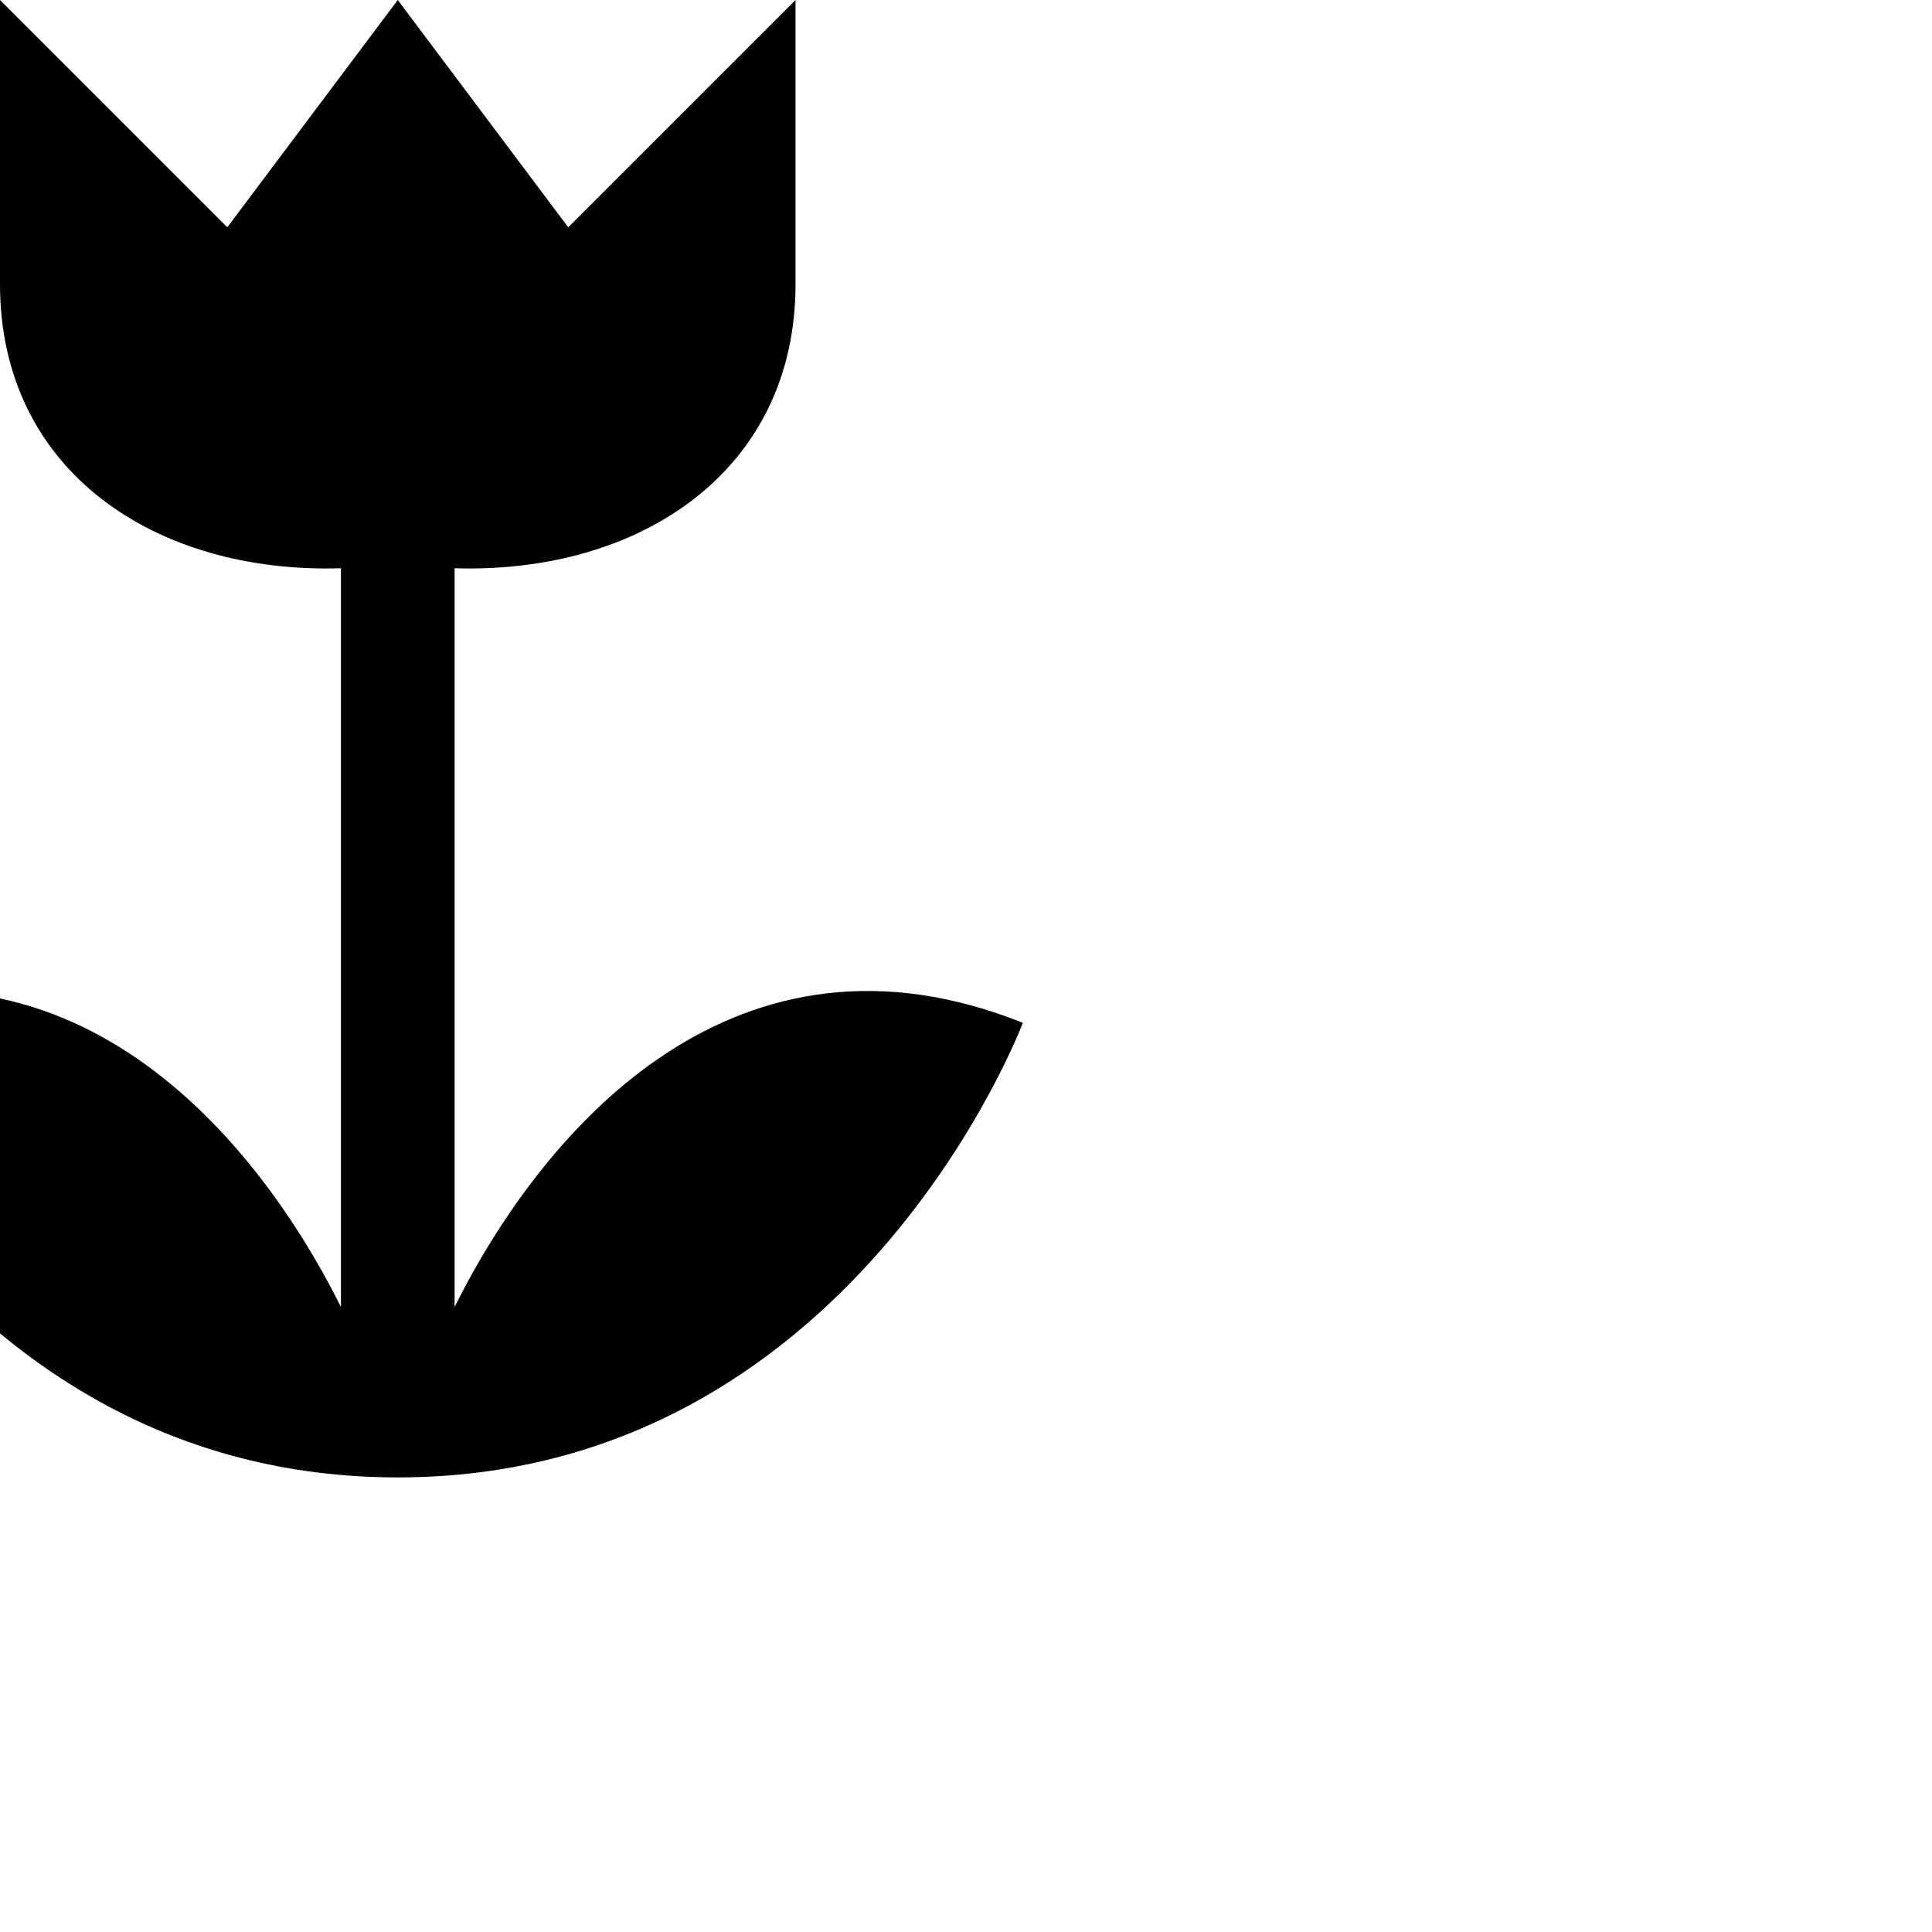
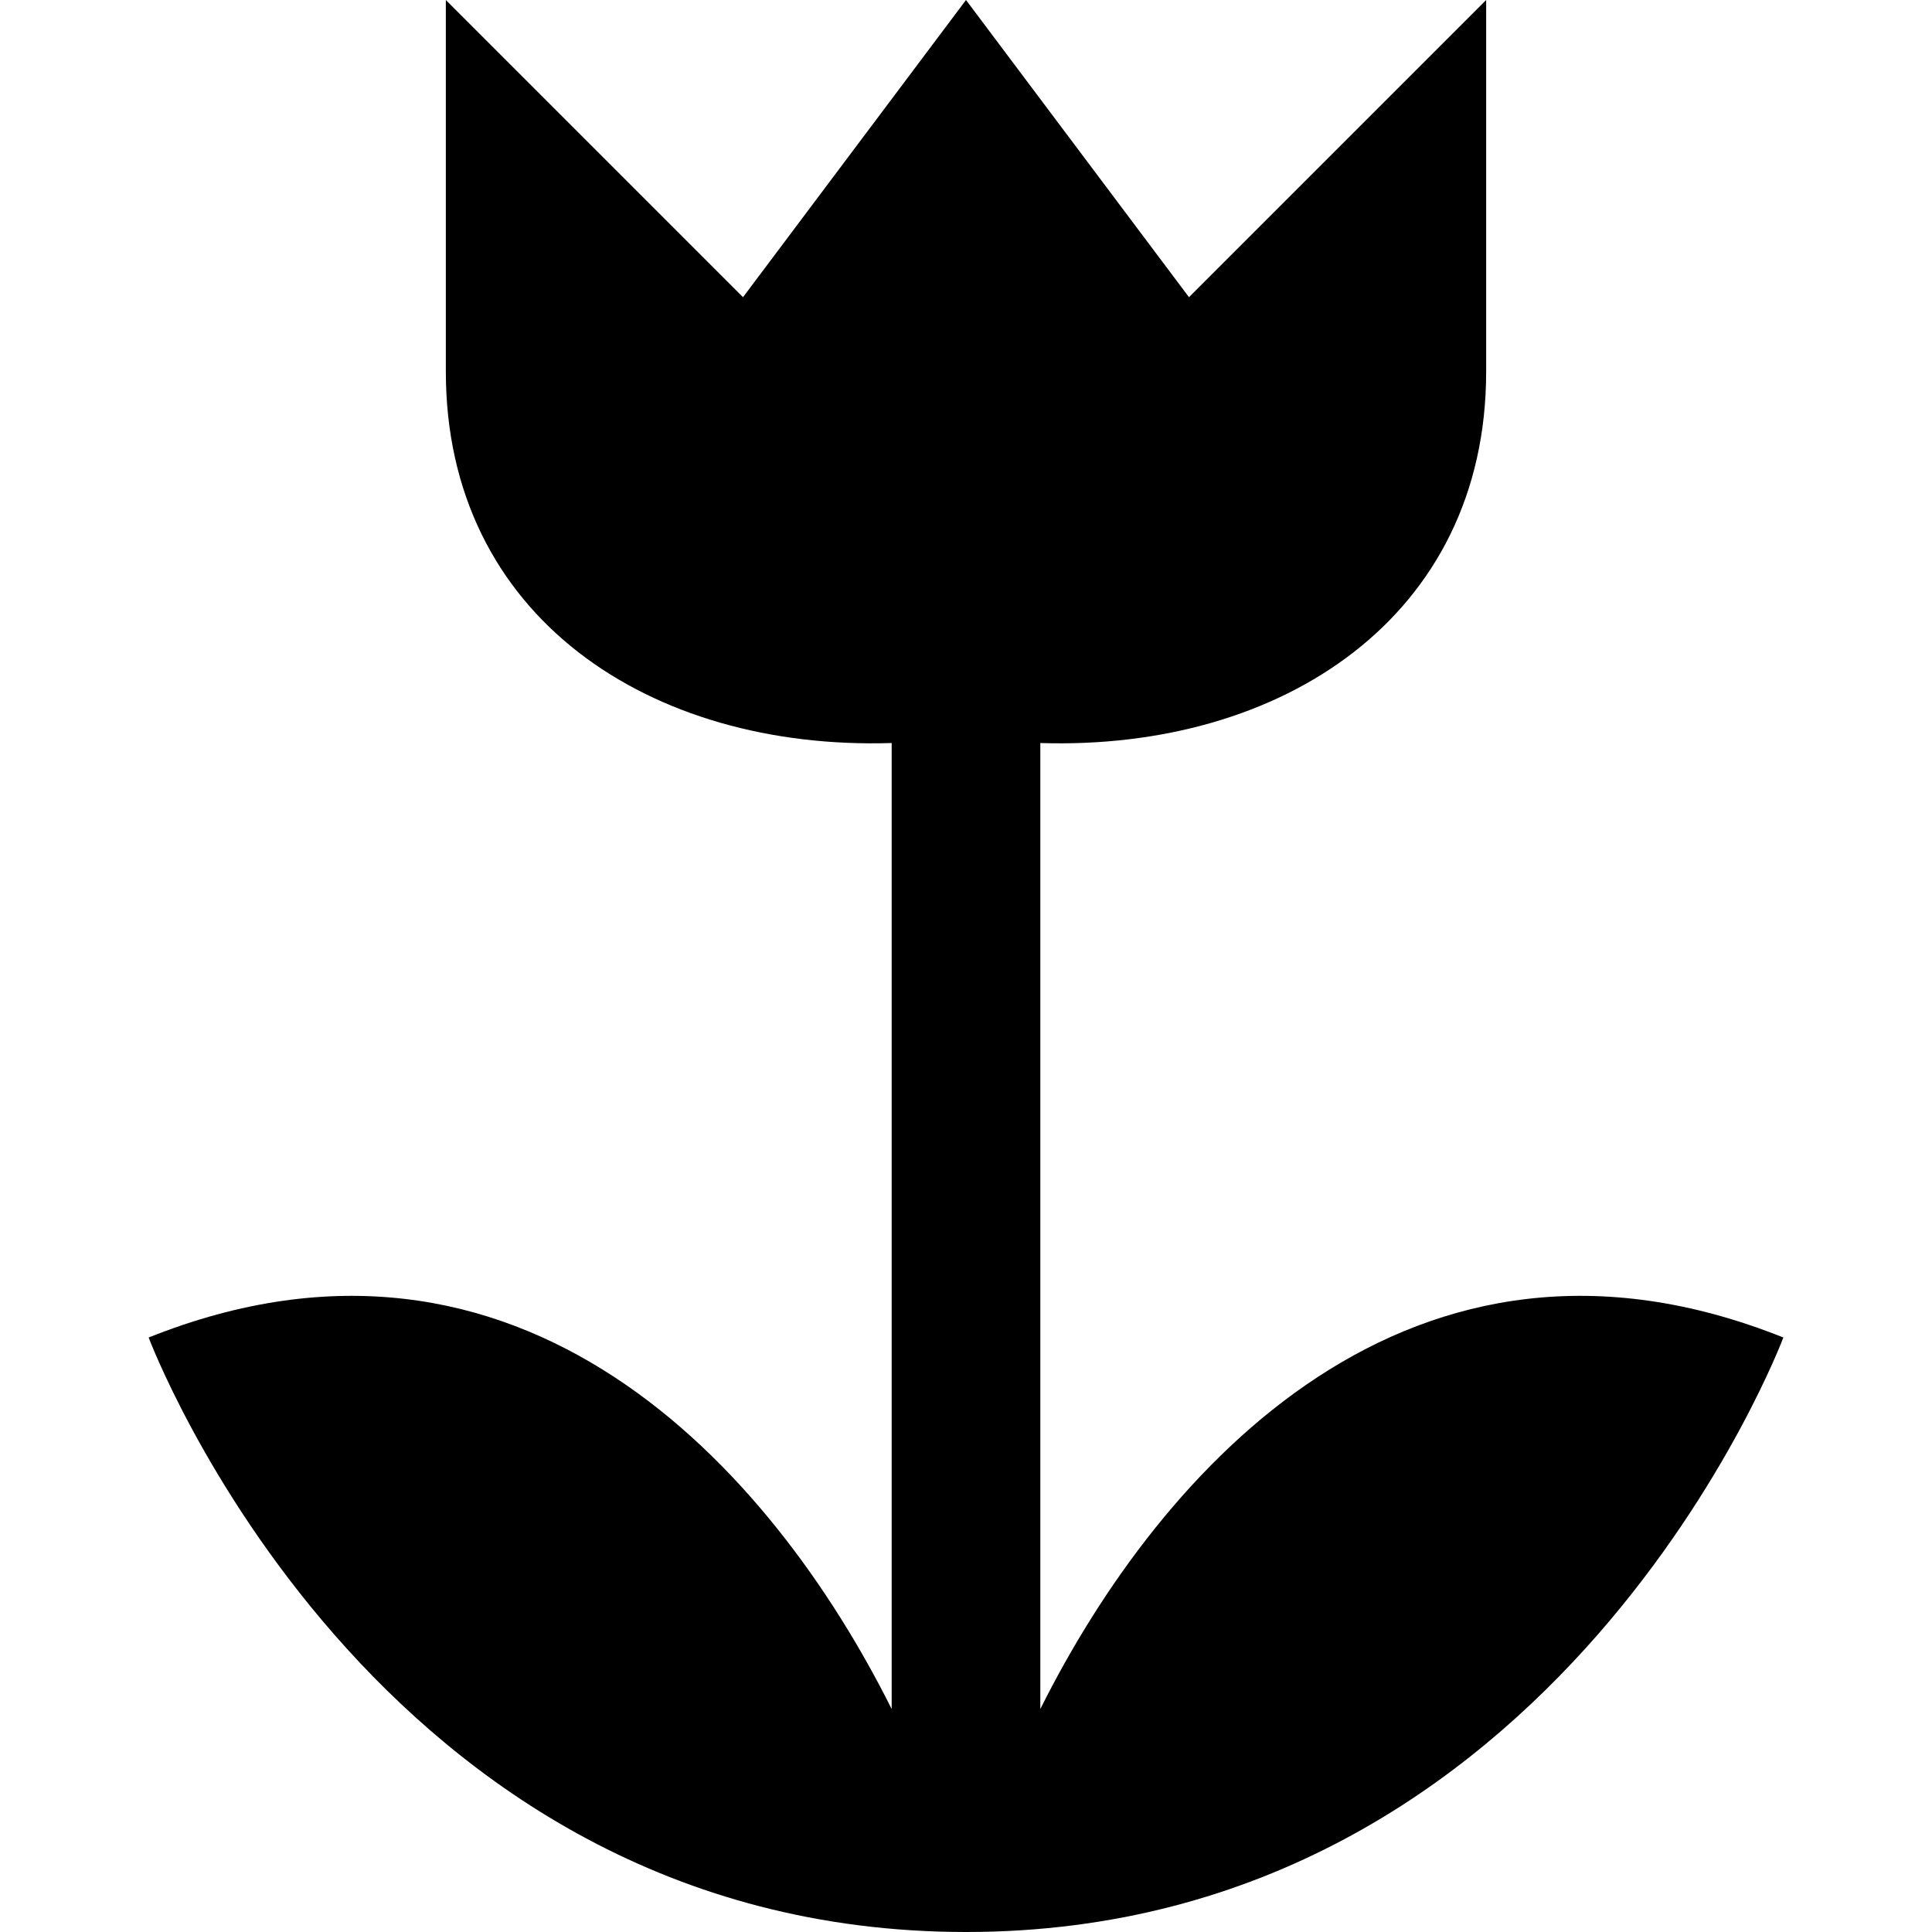
- <svg xmlns="http://www.w3.org/2000/svg" version="1.1" width="17" height="17" id="svg4619">
+ <svg xmlns="http://www.w3.org/2000/svg" version="1.1" width="17" height="17" id="svg4619" viewBox="0 0 17 17">
  <defs id="defs4621" />
-   <path d="m 0,0 0,2.5 c 0,1.65 1.375,2.551 3,2.5 l 0,6.5 c -0.812,-1.625 -2.5,-3.5 -5,-2.5 0,0 1.5,4 5.5,4 4,0 5.5,-4 5.5,-4 -2.5,-1 -4.188,0.875 -5,2.5 l 0,-6.5 c 1.625,0.051 3,-0.85 3,-2.5 l 0,-2.5 -2,2 -1.5,-2 -1.5,2 z" id="path6080-4-1" style="color:#000000;fill:#000000;fill-opacity:1;fill-rule:nonzero;stroke:none;stroke-width:2;marker:none;visibility:visible;display:inline;overflow:visible;enable-background:accumulate" />
+   <path d="m 3.923,0 0,3.269 c 0,2.158 1.798,3.336 3.923,3.269 l 0,8.5 c -1.062,-2.125 -3.269,-4.577 -6.538,-3.269 0,0 1.962,5.231 7.192,5.231 5.231,0 7.192,-5.231 7.192,-5.231 -3.269,-1.308 -5.476,1.144 -6.538,3.269 l 0,-8.5 C 11.279,6.605 13.077,5.427 13.077,3.269 l 0,-3.269 L 10.462,2.615 8.5,0 6.538,2.615 Z" id="path6080-4-1" style="color:#000000;display:inline;overflow:visible;visibility:visible;fill:#000000;fill-opacity:1;fill-rule:nonzero;stroke:none;stroke-width:2.615;marker:none;enable-background:accumulate" />
</svg>
